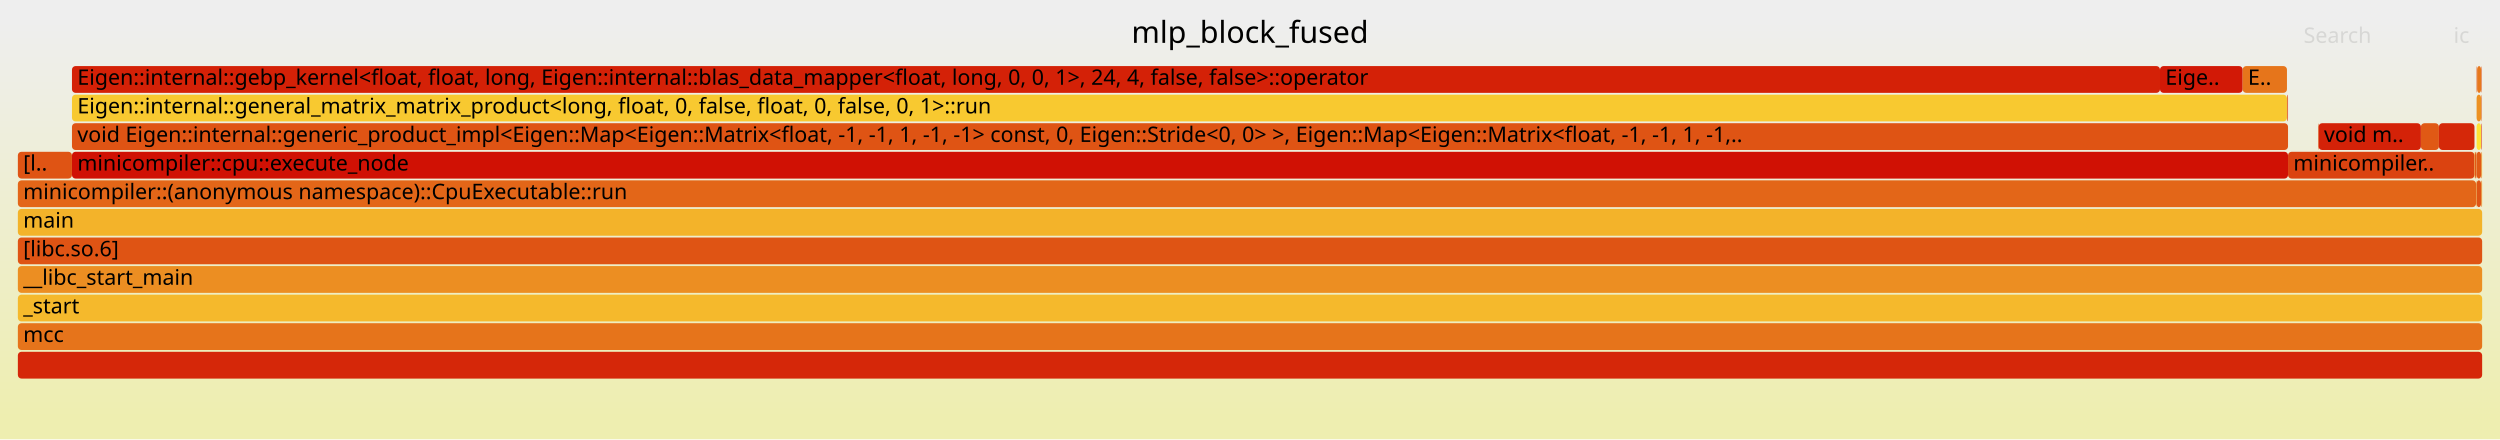
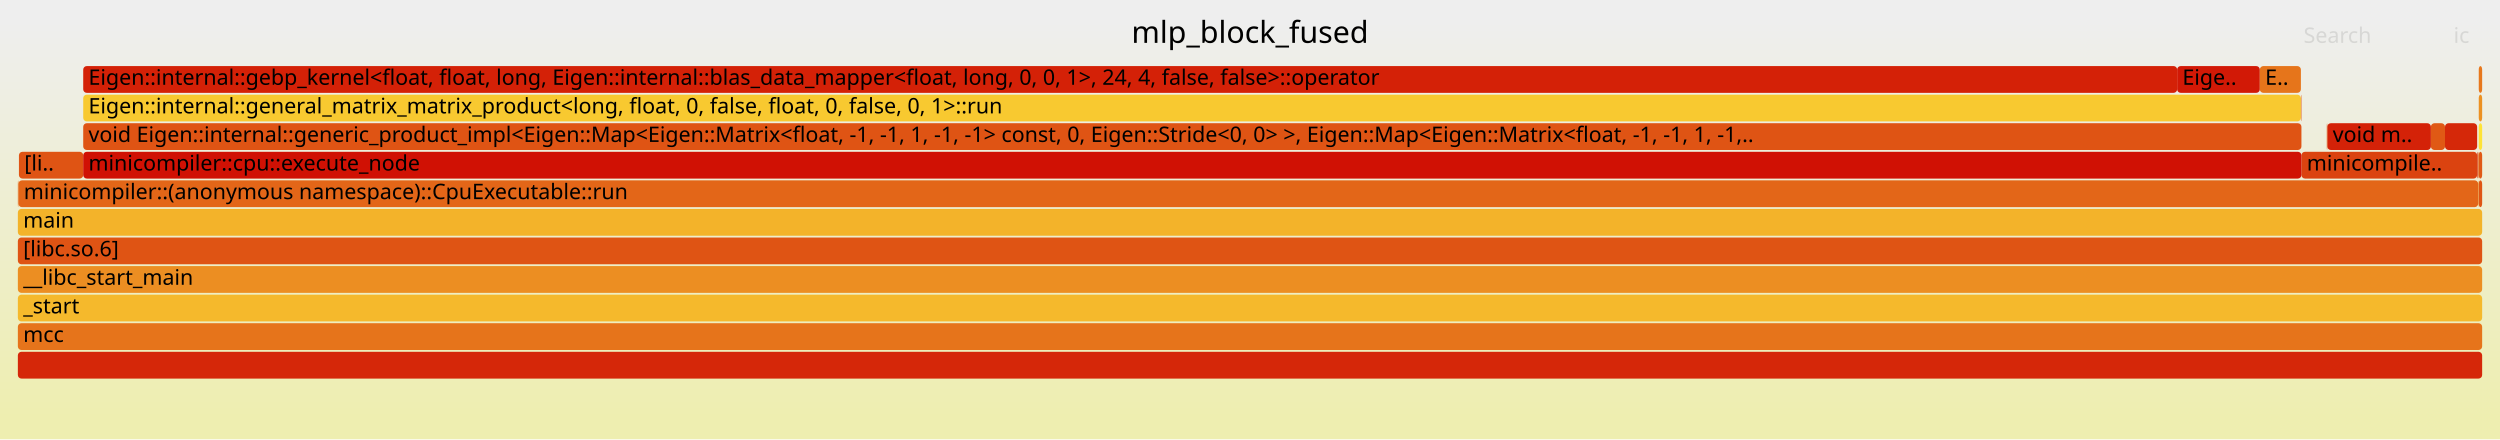
<svg xmlns="http://www.w3.org/2000/svg" version="1.1" width="1400" height="246" viewBox="0 0 1400 246">
  <defs>
    <linearGradient id="background" y1="0" y2="1" x1="0" x2="0">
      <stop stop-color="#eeeeee" offset="5%" />
      <stop stop-color="#eeeeb0" offset="95%" />
    </linearGradient>
  </defs>
  <style type="text/css">
	text { font-family:Verdana; font-size:12px; fill:rgb(0,0,0); }
	#search, #ignorecase { opacity:0.1; cursor:pointer; }
	#search:hover, #search.show, #ignorecase:hover, #ignorecase.show { opacity:1; }
	#subtitle { text-anchor:middle; font-color:rgb(160,160,160); }
	#title { text-anchor:middle; font-size:17px}
	#unzoom { cursor:pointer; }
	#frames &gt; *:hover { stroke:black; stroke-width:0.5; cursor:pointer; }
	.hide { display:none; }
	.parent { opacity:0.5; }
</style>
  <rect x="0.0" y="0" width="1400.0" height="246.0" fill="url(#background)" />
  <text id="title" x="700.00" y="24">mlp_block_fused</text>
  <text id="details" x="10.00" y="229"> </text>
  <text id="unzoom" x="10.00" y="24" class="hide">Reset Zoom</text>
  <text id="search" x="1290.00" y="24">Search</text>
  <text id="ignorecase" x="1374.00" y="24">ic</text>
  <text id="matched" x="1290.00" y="229"> </text>
  <g id="frames">
    <g>
-       <rect x="1389.4" y="101" width="0.3" height="15.0" fill="rgb(210,25,6)" rx="2" ry="2" />
-       <text x="1392.39" y="111.5" />
+       <rect x="1387.5" y="85" width="0.3" height="15.0" fill="rgb(224,89,21)" rx="2" ry="2" />
+       <text x="1390.48" y="95.5" />
+     </g>
+     <g>
+       <rect x="10.0" y="101" width="0.3" height="15.0" fill="rgb(229,112,27)" rx="2" ry="2" />
+       <text x="13.00" y="111.5" />
+     </g>
+     <g>
+       <rect x="10.6" y="85" width="36.0" height="15.0" fill="rgb(223,84,20)" rx="2" ry="2" />
+       <text x="13.63" y="95.5">[li..</text>
+     </g>
+     <g>
+       <rect x="46.6" y="53" width="1241.9" height="15.0" fill="rgb(248,201,48)" rx="2" ry="2" />
+       <text x="49.56" y="63.5">Eigen::internal::general_matrix_matrix_product&lt;long, float, 0, false, float, 0, false, 0, 1&gt;::run</text>
+     </g>
+     <g>
+       <rect x="1387.2" y="85" width="0.3" height="15.0" fill="rgb(212,34,8)" rx="2" ry="2" />
+       <text x="1390.16" y="95.5" />
+     </g>
+     <g>
+       <rect x="1387.8" y="101" width="0.3" height="15.0" fill="rgb(240,165,39)" rx="2" ry="2" />
+       <text x="1390.79" y="111.5" />
+     </g>
+     <g>
+       <rect x="10.3" y="101" width="1377.5" height="15.0" fill="rgb(227,102,24)" rx="2" ry="2" />
+       <text x="13.32" y="111.5">minicompiler::(anonymous namespace)::CpuExecutable::run</text>
+     </g>
+     <g>
+       <rect x="1288.8" y="85" width="98.4" height="15.0" fill="rgb(219,67,16)" rx="2" ry="2" />
+       <text x="1291.82" y="95.5">minicompile..</text>
+     </g>
+     <g>
+       <rect x="10.0" y="181" width="1380.0" height="15.0" fill="rgb(230,116,27)" rx="2" ry="2" />
+       <text x="13.00" y="191.5">mcc</text>
+     </g>
+     <g>
+       <rect x="1219.2" y="37" width="46.3" height="15.0" fill="rgb(210,25,6)" rx="2" ry="2" />
+       <text x="1222.15" y="47.5">Eige..</text>
+     </g>
+     <g>
+       <rect x="1361.3" y="69" width="7.9" height="15.0" fill="rgb(224,89,21)" rx="2" ry="2" />
+       <text x="1364.32" y="79.5" />
    </g>
    <g>
      <rect x="10.0" y="133" width="1380.0" height="15.0" fill="rgb(223,84,20)" rx="2" ry="2" />
      <text x="13.00" y="143.5">[libc.so.6]</text>
    </g>
    <g>
-       <rect x="1385.7" y="85" width="0.3" height="15.0" fill="rgb(247,196,46)" rx="2" ry="2" />
-       <text x="1388.71" y="95.5" />
+       <rect x="10.0" y="165" width="1380.0" height="15.0" fill="rgb(245,185,44)" rx="2" ry="2" />
+       <text x="13.00" y="175.5">_start</text>
    </g>
    <g>
-       <rect x="1355.7" y="69" width="10.1" height="15.0" fill="rgb(224,89,21)" rx="2" ry="2" />
-       <text x="1358.70" y="79.5" />
+       <rect x="1265.5" y="37" width="23.0" height="15.0" fill="rgb(230,117,27)" rx="2" ry="2" />
+       <text x="1268.49" y="47.5">E..</text>
    </g>
    <g>
-       <rect x="1365.8" y="69" width="19.9" height="15.0" fill="rgb(213,40,9)" rx="2" ry="2" />
-       <text x="1368.81" y="79.5" />
+       <rect x="1387.8" y="85" width="0.3" height="15.0" fill="rgb(231,120,28)" rx="2" ry="2" />
+       <text x="1390.79" y="95.5" />
    </g>
    <g>
-       <rect x="1389.4" y="85" width="0.3" height="15.0" fill="rgb(208,17,4)" rx="2" ry="2" />
-       <text x="1392.39" y="95.5" />
+       <rect x="1388.1" y="85" width="1.9" height="15.0" fill="rgb(224,89,21)" rx="2" ry="2" />
+       <text x="1391.11" y="95.5" />
    </g>
    <g>
-       <rect x="1389.7" y="85" width="0.3" height="15.0" fill="rgb(254,226,54)" rx="2" ry="2" />
-       <text x="1392.69" y="95.5" />
+       <rect x="1388.1" y="69" width="1.9" height="15.0" fill="rgb(254,227,54)" rx="2" ry="2" />
+       <text x="1391.11" y="79.5" />
    </g>
    <g>
-       <rect x="1386.6" y="101" width="0.3" height="15.0" fill="rgb(240,165,39)" rx="2" ry="2" />
-       <text x="1389.63" y="111.5" />
+       <rect x="10.0" y="149" width="1380.0" height="15.0" fill="rgb(236,142,34)" rx="2" ry="2" />
+       <text x="13.00" y="159.5">__libc_start_main</text>
    </g>
    <g>
-       <rect x="1389.4" y="69" width="0.3" height="15.0" fill="rgb(211,30,7)" rx="2" ry="2" />
-       <text x="1392.39" y="79.5" />
+       <rect x="1388.1" y="37" width="1.9" height="15.0" fill="rgb(231,120,28)" rx="2" ry="2" />
+       <text x="1391.11" y="47.5" />
    </g>
    <g>
-       <rect x="1281.3" y="85" width="104.4" height="15.0" fill="rgb(219,67,16)" rx="2" ry="2" />
-       <text x="1284.28" y="95.5">minicompiler..</text>
+       <rect x="1303.3" y="69" width="58.0" height="15.0" fill="rgb(212,34,8)" rx="2" ry="2" />
+       <text x="1306.32" y="79.5">void m..</text>
    </g>
    <g>
-       <rect x="1281.0" y="53" width="0.3" height="15.0" fill="rgb(216,53,12)" rx="2" ry="2" />
-       <text x="1283.97" y="63.5" />
+       <rect x="46.6" y="69" width="1242.2" height="15.0" fill="rgb(223,84,20)" rx="2" ry="2" />
+       <text x="49.56" y="79.5">void Eigen::internal::generic_product_impl&lt;Eigen::Map&lt;Eigen::Matrix&lt;float, -1, -1, 1, -1, -1&gt; const, 0, Eigen::Stride&lt;0, 0&gt; &gt;, Eigen::Map&lt;Eigen::Matrix&lt;float, -1, -1, 1, -1,..</text>
    </g>
    <g>
-       <rect x="1386.9" y="53" width="2.5" height="15.0" fill="rgb(236,145,34)" rx="2" ry="2" />
-       <text x="1389.94" y="63.5" />
+       <rect x="46.6" y="85" width="1242.2" height="15.0" fill="rgb(208,17,4)" rx="2" ry="2" />
+       <text x="49.56" y="95.5">minicompiler::cpu::execute_node</text>
+     </g>
+     <g>
+       <rect x="10.0" y="117" width="1380.0" height="15.0" fill="rgb(243,179,42)" rx="2" ry="2" />
+       <text x="13.00" y="127.5">main</text>
    </g>
    <g>
      <rect x="10.0" y="197" width="1380.0" height="15.0" fill="rgb(213,39,9)" rx="2" ry="2" />
      <text x="13.00" y="207.5" />
    </g>
    <g>
-       <rect x="1389.4" y="53" width="0.3" height="15.0" fill="rgb(224,91,21)" rx="2" ry="2" />
-       <text x="1392.39" y="63.5" />
+       <rect x="1303.0" y="69" width="0.3" height="15.0" fill="rgb(223,86,20)" rx="2" ry="2" />
+       <text x="1306.00" y="79.5" />
    </g>
    <g>
-       <rect x="1386.6" y="85" width="0.3" height="15.0" fill="rgb(231,120,28)" rx="2" ry="2" />
-       <text x="1389.63" y="95.5" />
+       <rect x="1369.2" y="69" width="18.0" height="15.0" fill="rgb(213,40,9)" rx="2" ry="2" />
+       <text x="1372.20" y="79.5" />
    </g>
    <g>
-       <rect x="1209.6" y="37" width="46.3" height="15.0" fill="rgb(210,25,6)" rx="2" ry="2" />
-       <text x="1212.61" y="47.5">Eige..</text>
+       <rect x="1388.1" y="101" width="1.9" height="15.0" fill="rgb(223,85,20)" rx="2" ry="2" />
+       <text x="1391.11" y="111.5" />
    </g>
    <g>
-       <rect x="1386.0" y="85" width="0.6" height="15.0" fill="rgb(224,89,21)" rx="2" ry="2" />
-       <text x="1389.02" y="95.5" />
+       <rect x="46.6" y="37" width="1172.6" height="15.0" fill="rgb(212,33,7)" rx="2" ry="2" />
+       <text x="49.56" y="47.5">Eigen::internal::gebp_kernel&lt;float, float, long, Eigen::internal::blas_data_mapper&lt;float, long, 0, 0, 1&gt;, 24, 4, false, false&gt;::operator</text>
    </g>
    <g>
-       <rect x="40.3" y="53" width="1240.4" height="15.0" fill="rgb(248,201,48)" rx="2" ry="2" />
-       <text x="43.32" y="63.5">Eigen::internal::general_matrix_matrix_product&lt;long, float, 0, false, float, 0, false, 0, 1&gt;::run</text>
+       <rect x="1388.1" y="53" width="1.9" height="15.0" fill="rgb(236,145,34)" rx="2" ry="2" />
+       <text x="1391.11" y="63.5" />
    </g>
    <g>
-       <rect x="40.3" y="85" width="1241.0" height="15.0" fill="rgb(208,17,4)" rx="2" ry="2" />
-       <text x="43.32" y="95.5">minicompiler::cpu::execute_node</text>
-     </g>
-     <g>
-       <rect x="10.0" y="181" width="1380.0" height="15.0" fill="rgb(230,116,27)" rx="2" ry="2" />
-       <text x="13.00" y="191.5">mcc</text>
-     </g>
-     <g>
-       <rect x="1280.7" y="53" width="0.3" height="15.0" fill="rgb(223,86,20)" rx="2" ry="2" />
-       <text x="1283.67" y="63.5" />
-     </g>
-     <g>
-       <rect x="10.0" y="149" width="1380.0" height="15.0" fill="rgb(236,142,34)" rx="2" ry="2" />
-       <text x="13.00" y="159.5">__libc_start_main</text>
-     </g>
-     <g>
-       <rect x="40.3" y="69" width="1241.0" height="15.0" fill="rgb(223,84,20)" rx="2" ry="2" />
-       <text x="43.32" y="79.5">void Eigen::internal::generic_product_impl&lt;Eigen::Map&lt;Eigen::Matrix&lt;float, -1, -1, 1, -1, -1&gt; const, 0, Eigen::Stride&lt;0, 0&gt; &gt;, Eigen::Map&lt;Eigen::Matrix&lt;float, -1, -1, 1, -1,..</text>
-     </g>
-     <g>
-       <rect x="1298.4" y="69" width="57.3" height="15.0" fill="rgb(212,34,8)" rx="2" ry="2" />
-       <text x="1301.43" y="79.5">void m..</text>
-     </g>
-     <g>
-       <rect x="1386.9" y="85" width="2.5" height="15.0" fill="rgb(224,89,21)" rx="2" ry="2" />
-       <text x="1389.94" y="95.5" />
-     </g>
-     <g>
-       <rect x="1298.1" y="69" width="0.3" height="15.0" fill="rgb(223,84,20)" rx="2" ry="2" />
-       <text x="1301.12" y="79.5" />
-     </g>
-     <g>
-       <rect x="10.0" y="85" width="30.3" height="15.0" fill="rgb(223,84,20)" rx="2" ry="2" />
-       <text x="13.00" y="95.5">[l..</text>
-     </g>
-     <g>
-       <rect x="1386.9" y="101" width="2.5" height="15.0" fill="rgb(223,85,20)" rx="2" ry="2" />
-       <text x="1389.94" y="111.5" />
-     </g>
-     <g>
-       <rect x="1387.2" y="37" width="2.2" height="15.0" fill="rgb(231,120,28)" rx="2" ry="2" />
-       <text x="1390.24" y="47.5" />
-     </g>
-     <g>
-       <rect x="1255.9" y="37" width="24.8" height="15.0" fill="rgb(230,117,27)" rx="2" ry="2" />
-       <text x="1258.86" y="47.5">E..</text>
-     </g>
-     <g>
-       <rect x="10.0" y="101" width="1376.6" height="15.0" fill="rgb(227,102,24)" rx="2" ry="2" />
-       <text x="13.00" y="111.5">minicompiler::(anonymous namespace)::CpuExecutable::run</text>
-     </g>
-     <g>
-       <rect x="1386.9" y="69" width="2.5" height="15.0" fill="rgb(254,227,54)" rx="2" ry="2" />
-       <text x="1389.94" y="79.5" />
-     </g>
-     <g>
-       <rect x="1389.4" y="37" width="0.3" height="15.0" fill="rgb(223,84,20)" rx="2" ry="2" />
-       <text x="1392.39" y="47.5" />
-     </g>
-     <g>
-       <rect x="1389.7" y="101" width="0.3" height="15.0" fill="rgb(249,203,48)" rx="2" ry="2" />
-       <text x="1392.69" y="111.5" />
-     </g>
-     <g>
-       <rect x="10.0" y="165" width="1380.0" height="15.0" fill="rgb(245,185,44)" rx="2" ry="2" />
-       <text x="13.00" y="175.5">_start</text>
-     </g>
-     <g>
-       <rect x="1386.9" y="37" width="0.3" height="15.0" fill="rgb(223,84,20)" rx="2" ry="2" />
-       <text x="1389.94" y="47.5" />
-     </g>
-     <g>
-       <rect x="40.3" y="37" width="1169.3" height="15.0" fill="rgb(212,33,7)" rx="2" ry="2" />
-       <text x="43.32" y="47.5">Eigen::internal::gebp_kernel&lt;float, float, long, Eigen::internal::blas_data_mapper&lt;float, long, 0, 0, 1&gt;, 24, 4, false, false&gt;::operator</text>
-     </g>
-     <g>
-       <rect x="10.0" y="117" width="1380.0" height="15.0" fill="rgb(243,179,42)" rx="2" ry="2" />
-       <text x="13.00" y="127.5">main</text>
+       <rect x="1288.5" y="53" width="0.3" height="15.0" fill="rgb(223,86,20)" rx="2" ry="2" />
+       <text x="1291.50" y="63.5" />
    </g>
  </g>
</svg>
